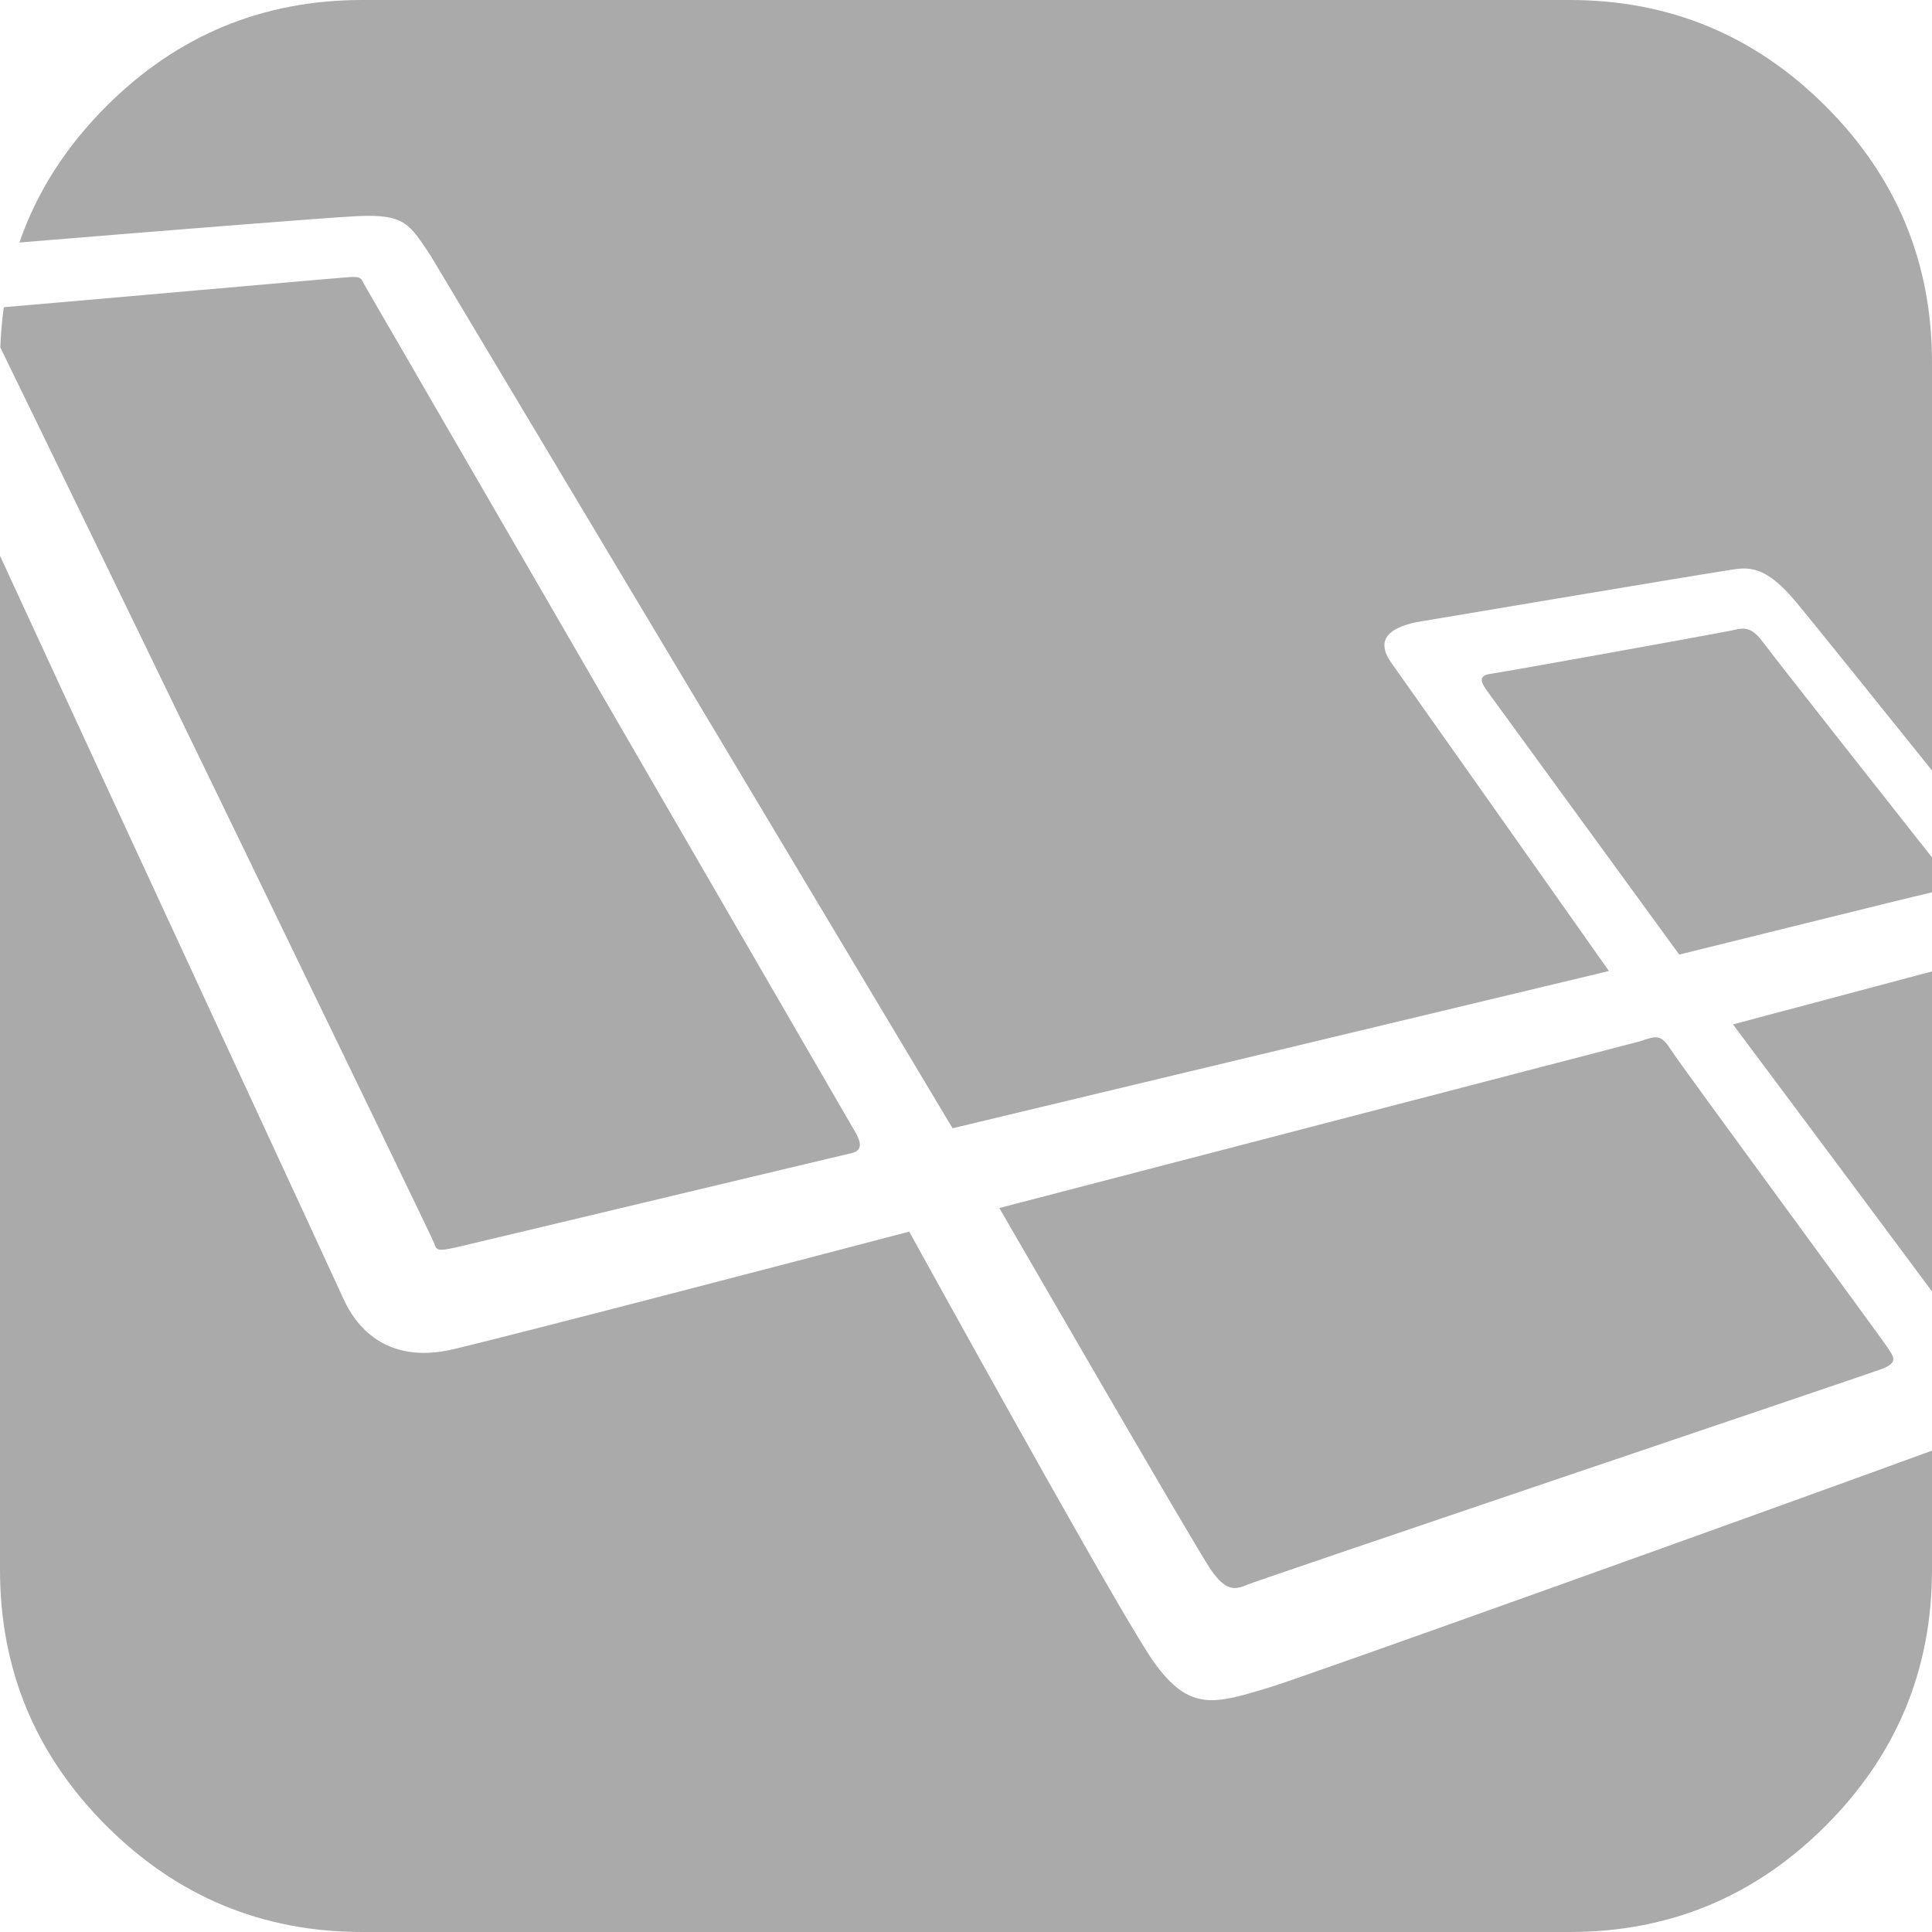
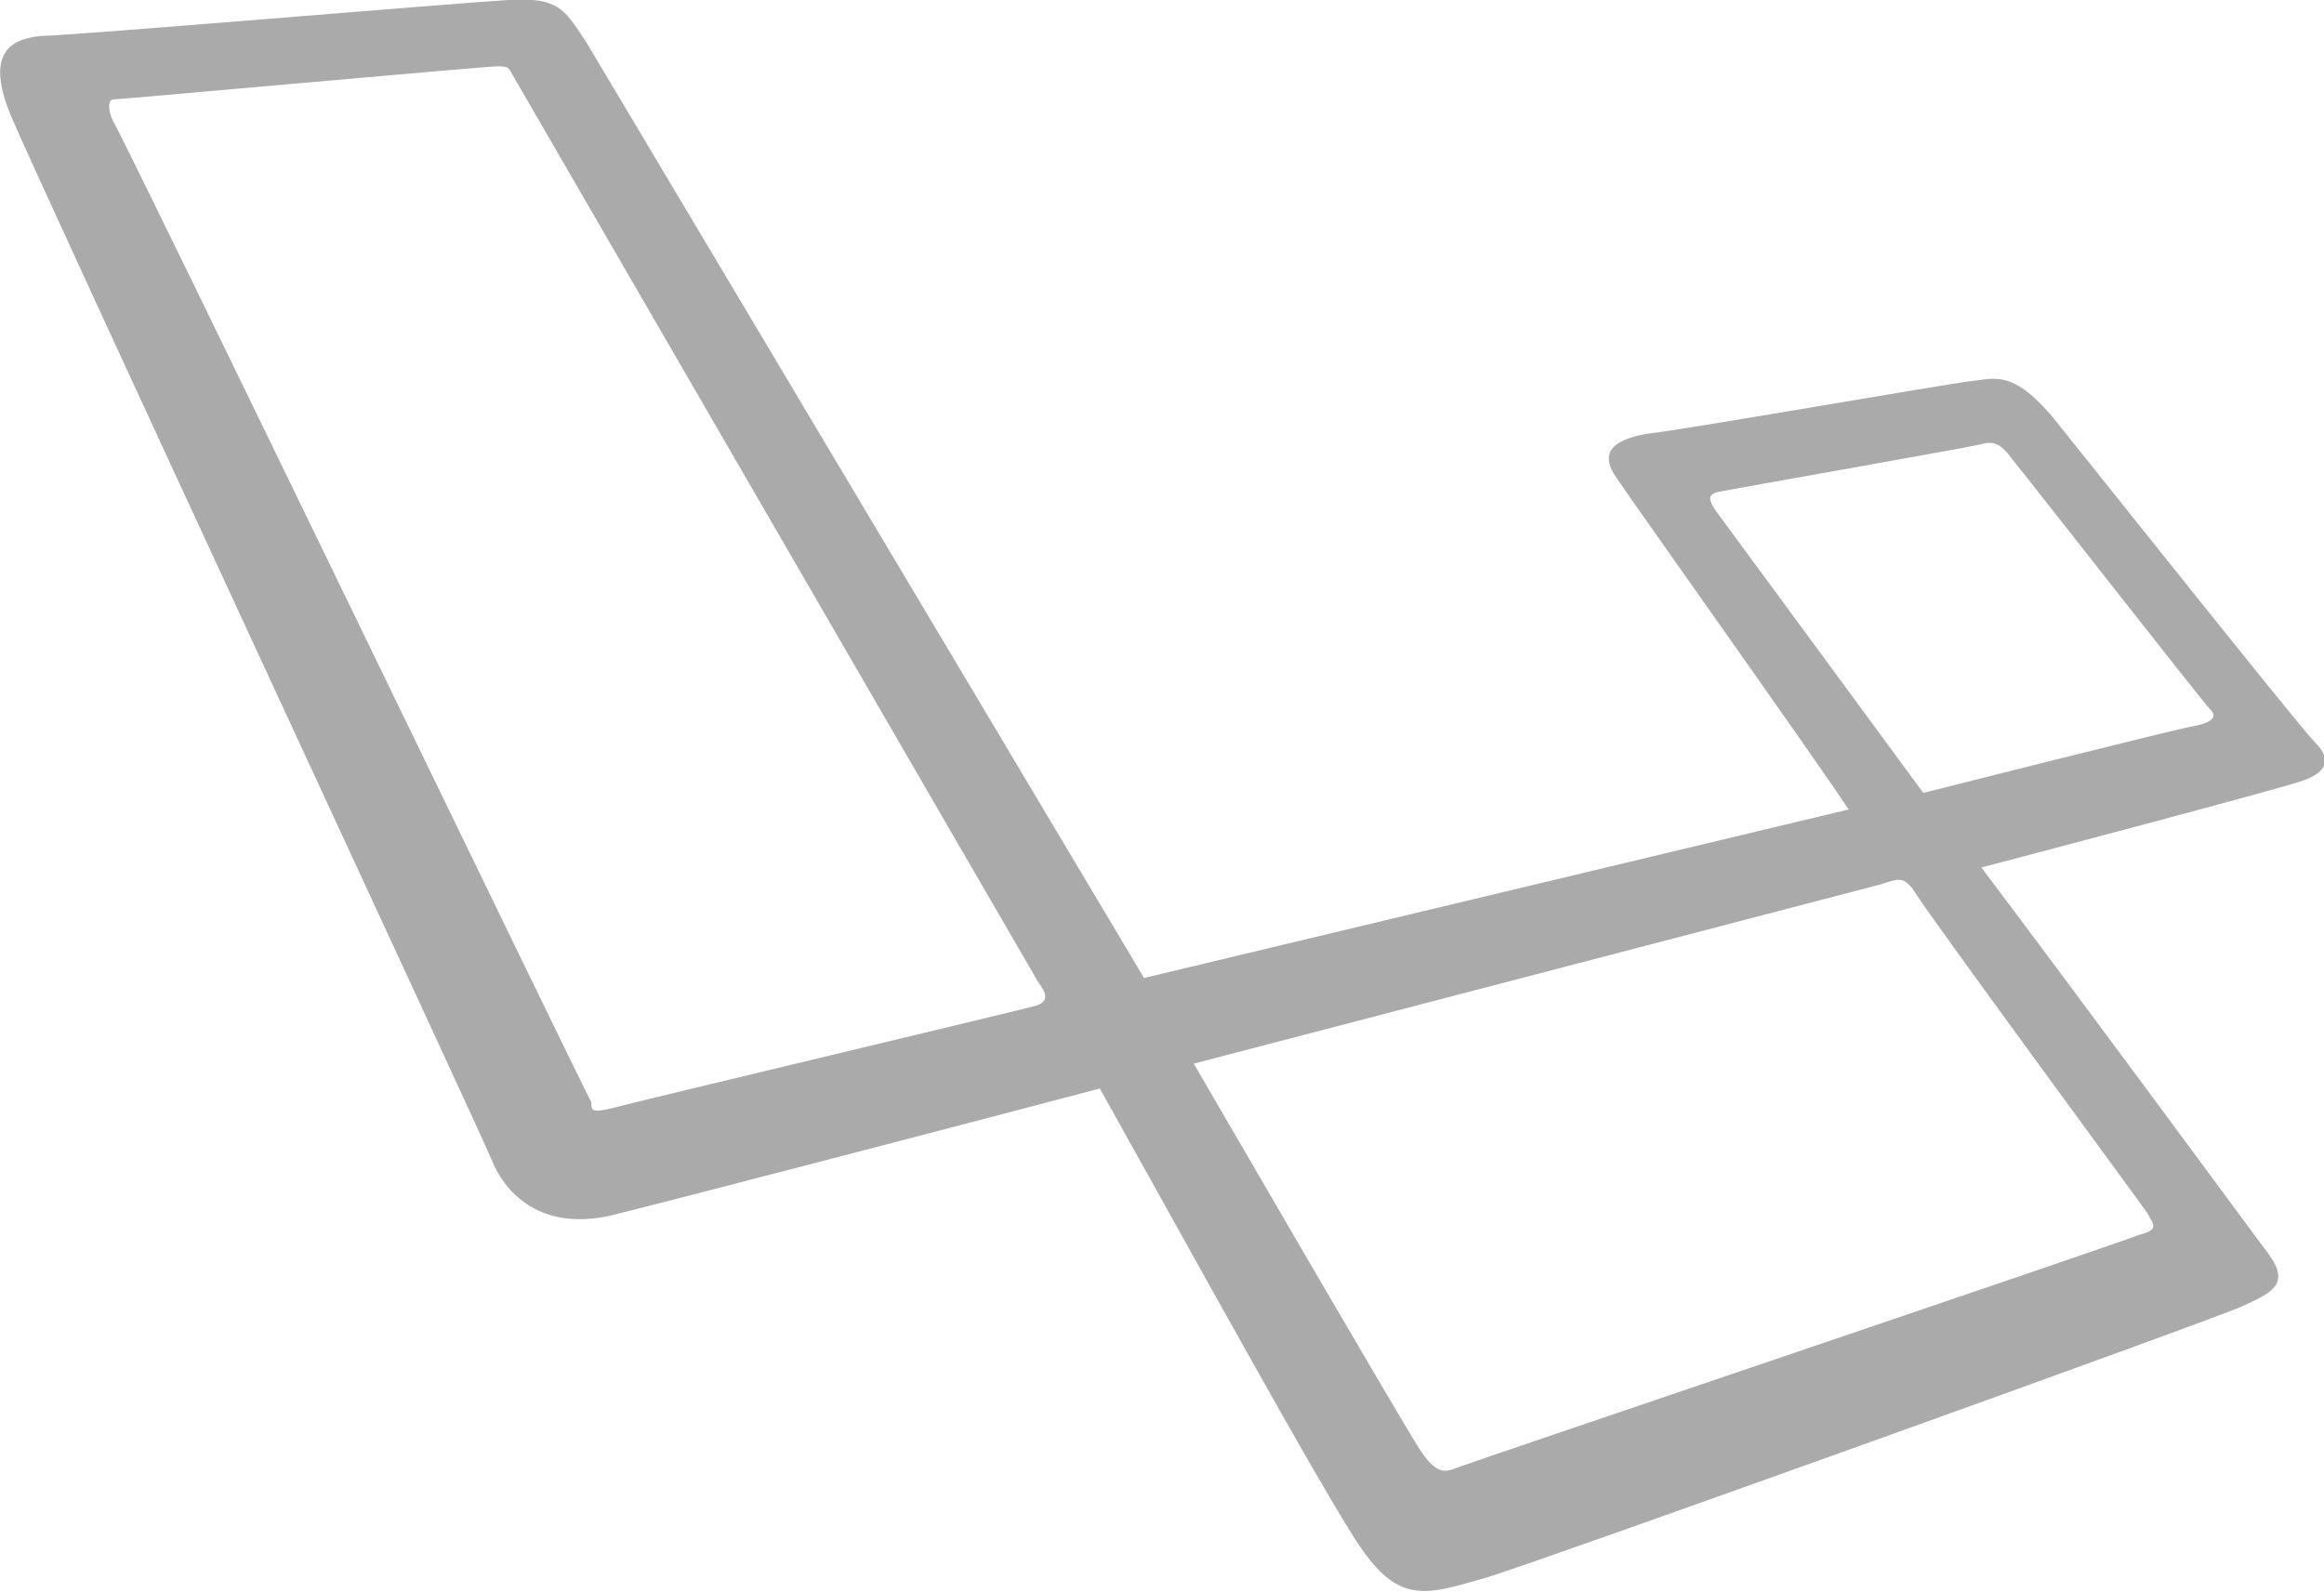
- <svg xmlns="http://www.w3.org/2000/svg" width="24" height="24" viewBox="0 0 256 256" preserveAspectRatio="xMinYMin meet">
-   <g fill="#AAA">
-     <path d="M160.445 208c2 2.889 3.222 2.667 4.777 2 1.555-.667 81.556-27.667 84-28.555 2.444-.889 1.667-1.667.89-2.89-.778-1.222-27.445-37.444-28.779-39.555-1.333-2.111-2-1.667-4.111-1l-84.805 22.067S158.445 205.11 160.445 208zM256 171.115v-42.398c-9.541 2.542-21.609 5.756-26.373 7.023 7.187 9.616 18.423 24.665 26.373 35.375zM229.545 83.521c-1.307.297-30.247 5.527-32.03 5.764-1.782.238-1.188 1.248-.475 2.258l25.467 34.943s31.139-7.725 33.041-8.141c.154-.034.305-.07.452-.107v-4.627c-5.66-7.177-21.08-26.718-22.413-28.544-1.604-2.199-2.734-1.842-4.042-1.546z" />
-     <path d="M47.456 28.634c6.267-.285 6.839 1.141 9.592 5.224l69.17 115.642 86.974-20.835c-4.819-6.831-26.695-37.846-28.81-40.806-2.376-3.328.06-4.873 3.923-5.526 3.862-.654 37.14-6.24 39.992-6.656 2.853-.416 5.112-1.426 9.746 4.16 2.372 2.858 10.412 12.87 17.957 22.255V48c0-13.222-4.695-24.528-14.083-33.917C232.528 4.695 221.222 0 208 0H48C34.778 0 23.472 4.695 14.083 14.083 8.698 19.47 4.865 25.487 2.57 32.134c15.678-1.288 40.501-3.3 44.887-3.5z" />
-     <path d="M168.289 223.564c-7.334 2.222-10.623 3.325-15.4-3.342-3.578-4.993-22.927-39.843-32.414-57.023-17.955 4.702-50.814 13.278-60.29 15.555-9.248 2.222-13.198-3.323-14.717-6.74C44.403 169.616 17.289 111.158 0 73.65V208c0 13.223 4.695 24.527 14.083 33.917C23.472 251.305 34.778 256 48 256h160c13.222 0 24.528-4.695 33.917-14.083C251.305 232.527 256 221.223 256 208v-15.781c-19.64 7.184-82.77 29.848-87.711 31.345z" />
-     <path d="M60.412 165.288c2.6-.595 51.313-12.253 52.353-12.476 1.04-.223 1.708-.817.594-2.747-1.114-1.93-64.934-112.09-64.934-112.09-.589-1.011-.421-1.348-2.022-1.264-1.427.076-37.538 3.298-45.898 3.996a51.038 51.038 0 0 0-.461 5.331c8.487 17.375 57.199 117.837 57.472 118.655.297.892.297 1.189 2.896.595z" />
-   </g>
+ <svg xmlns="http://www.w3.org/2000/svg" height="24" viewBox="0 0 84.1 57.6">
+   <path fill="#AAA" d="M83.8 26.9c-.6-.6-8.3-10.3-9.6-11.9-1.4-1.6-2-1.3-2.9-1.2s-10.6 1.8-11.7 1.9c-1.1.2-1.8.6-1.1 1.6.6.9 7 9.9 8.4 12l-25.5 6.1L21.2 1.5c-.8-1.2-1-1.6-2.8-1.5C16.6.1 2.5 1.3 1.5 1.3c-1 .1-2.1.5-1.1 2.9S17.4 41 17.8 42c.4 1 1.6 2.6 4.3 2 2.8-.7 12.4-3.2 17.7-4.6 2.8 5 8.4 15.2 9.5 16.7 1.4 2 2.4 1.6 4.5 1 1.7-.5 26.2-9.3 27.3-9.8 1.1-.5 1.8-.8 1-1.9-.6-.8-7-9.5-10.4-14 2.3-.6 10.6-2.8 11.5-3.1 1-.3 1.2-.8.6-1.4zm-46.3 9.5c-.3.1-14.6 3.5-15.3 3.7-.8.2-.8.1-.8-.2-.2-.3-17-35.1-17.3-35.5-.2-.4-.2-.8 0-.8S17.6 2.4 18 2.4c.5 0 .4.1.6.4 0 0 18.7 32.3 19 32.8.4.5.2.7-.1.8zm40.2 7.5c.2.4.5.6-.3.8-.7.3-24.1 8.2-24.6 8.4-.5.2-.8.3-1.4-.6s-8.2-14-8.2-14L68.1 32c.6-.2.8-.3 1.2.3.4.7 8.2 11.3 8.4 11.6zm1.6-17.6c-.6.1-9.7 2.4-9.7 2.4l-7.5-10.2c-.2-.3-.4-.6.1-.7.5-.1 9-1.6 9.4-1.7.4-.1.7-.2 1.2.5.5.6 6.9 8.8 7.2 9.1.3.3-.1.5-.7.6z" />
</svg>
